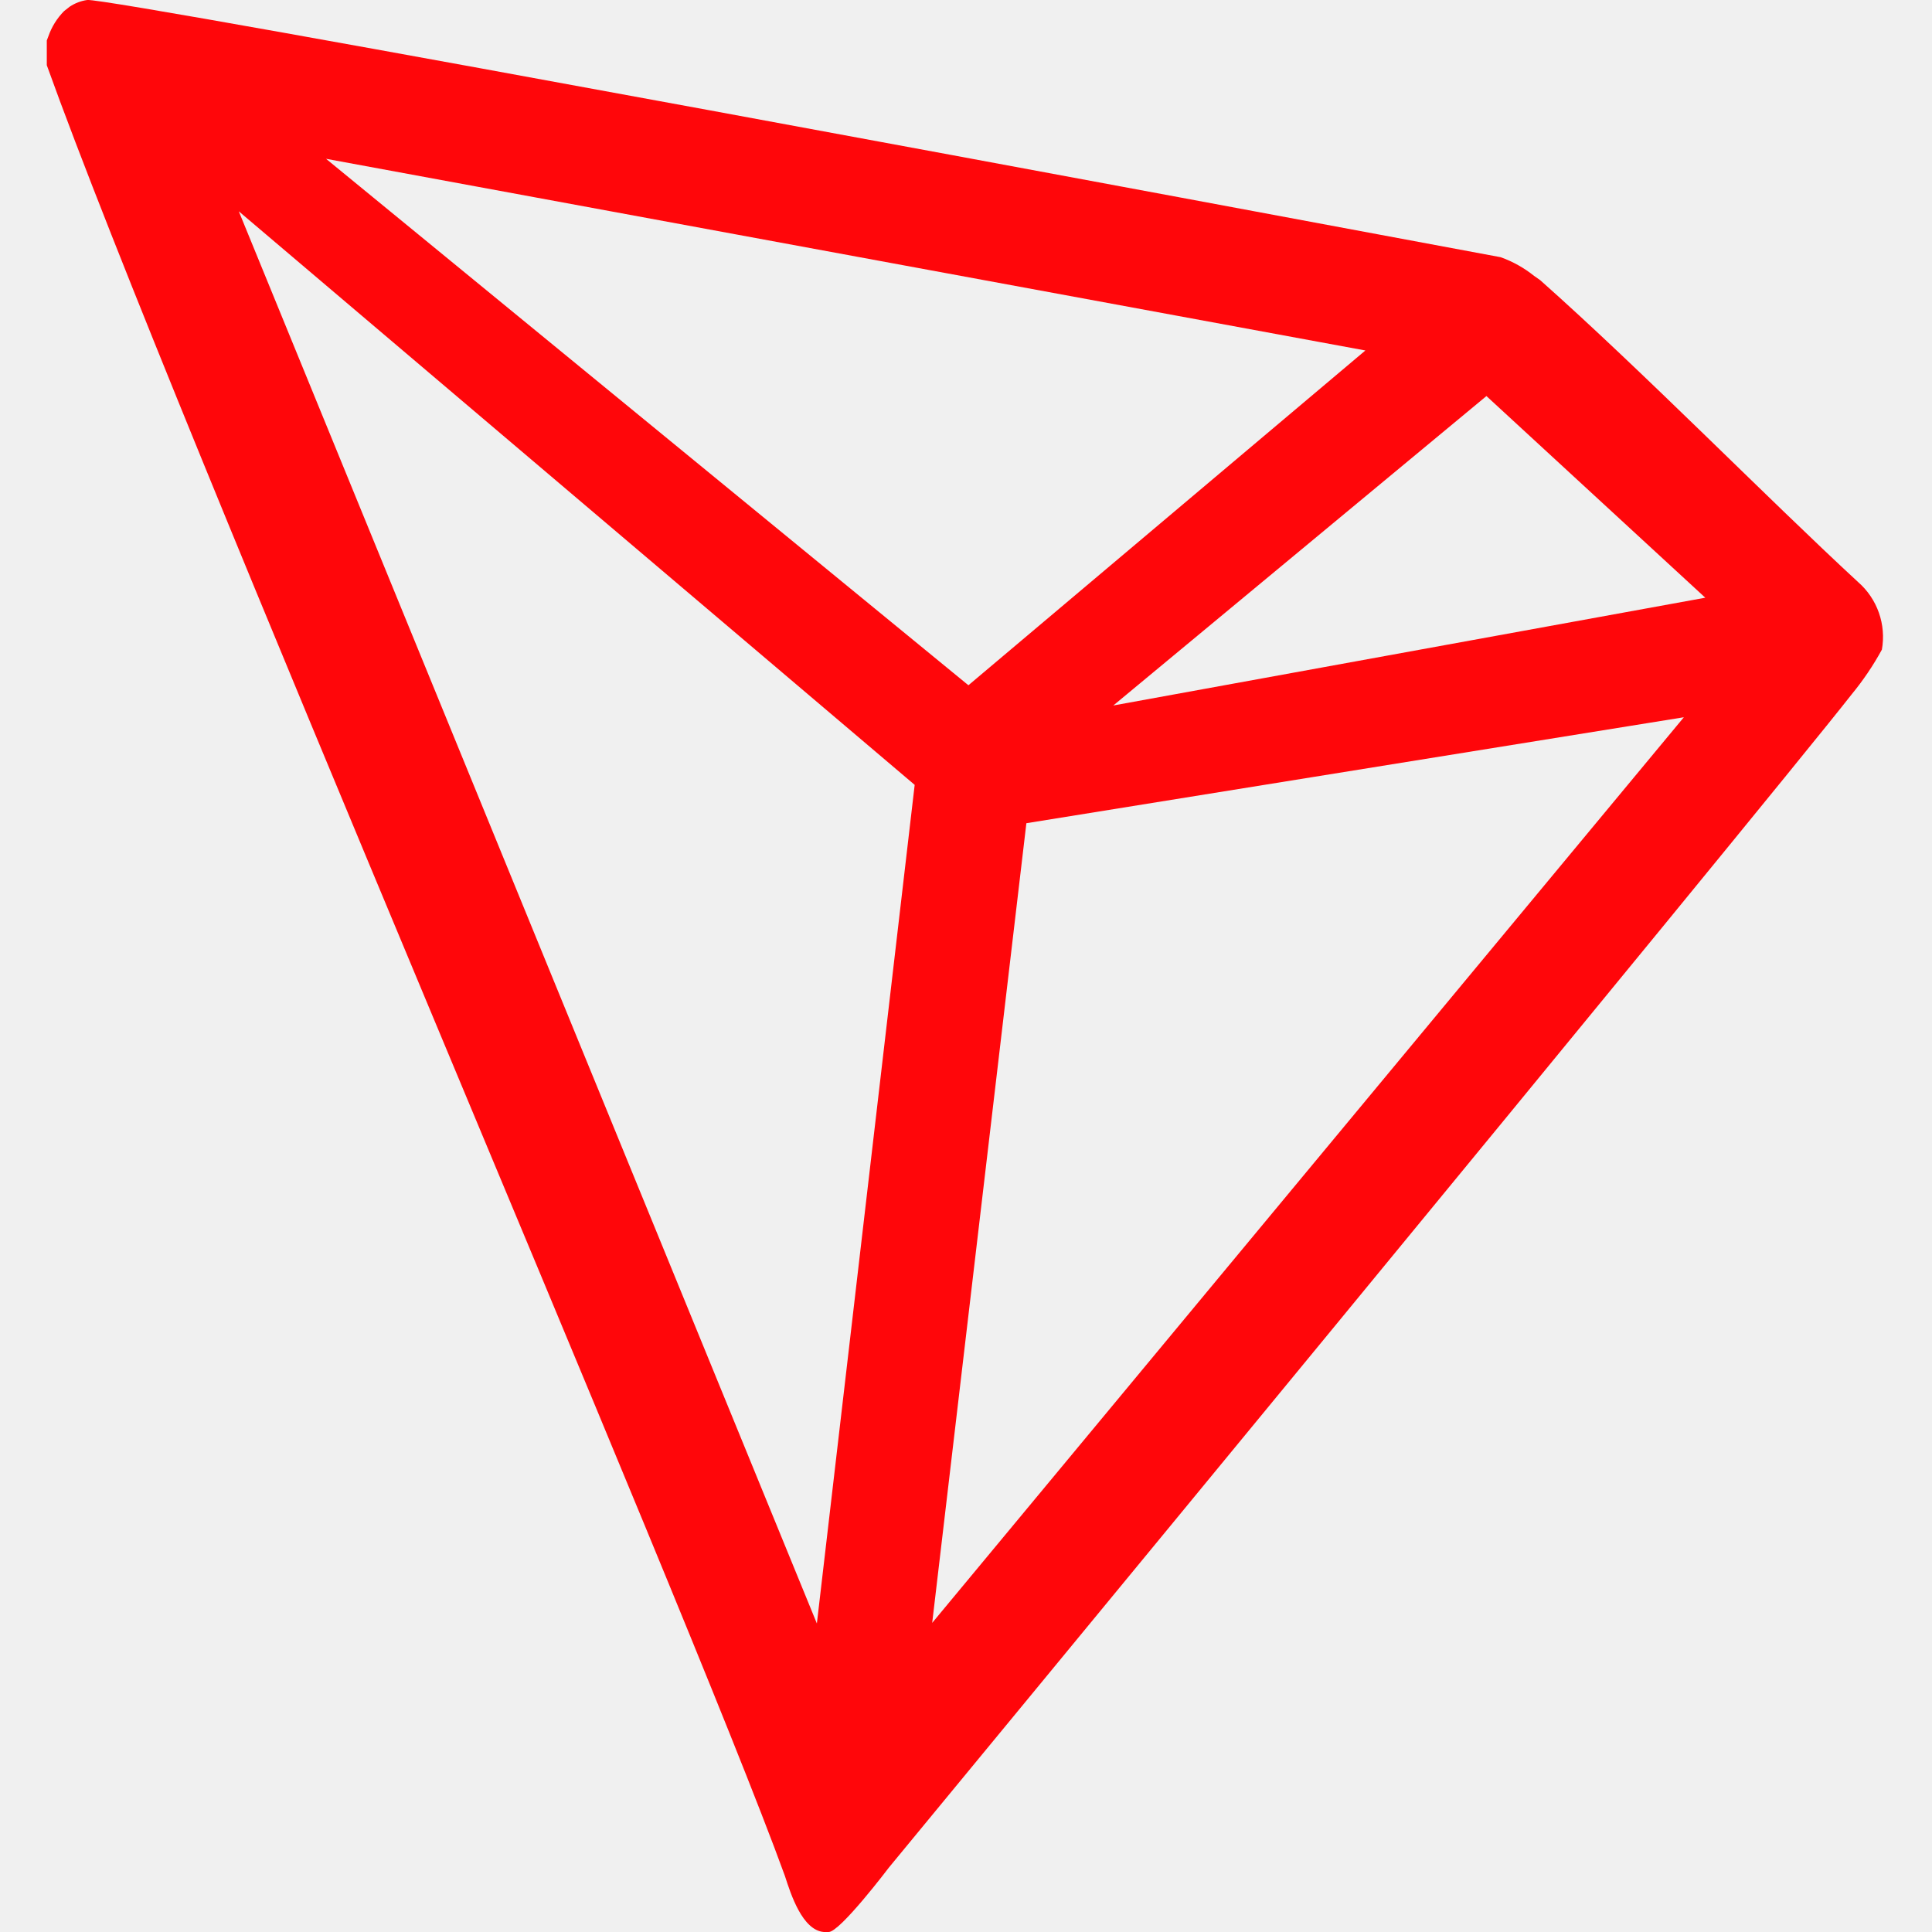
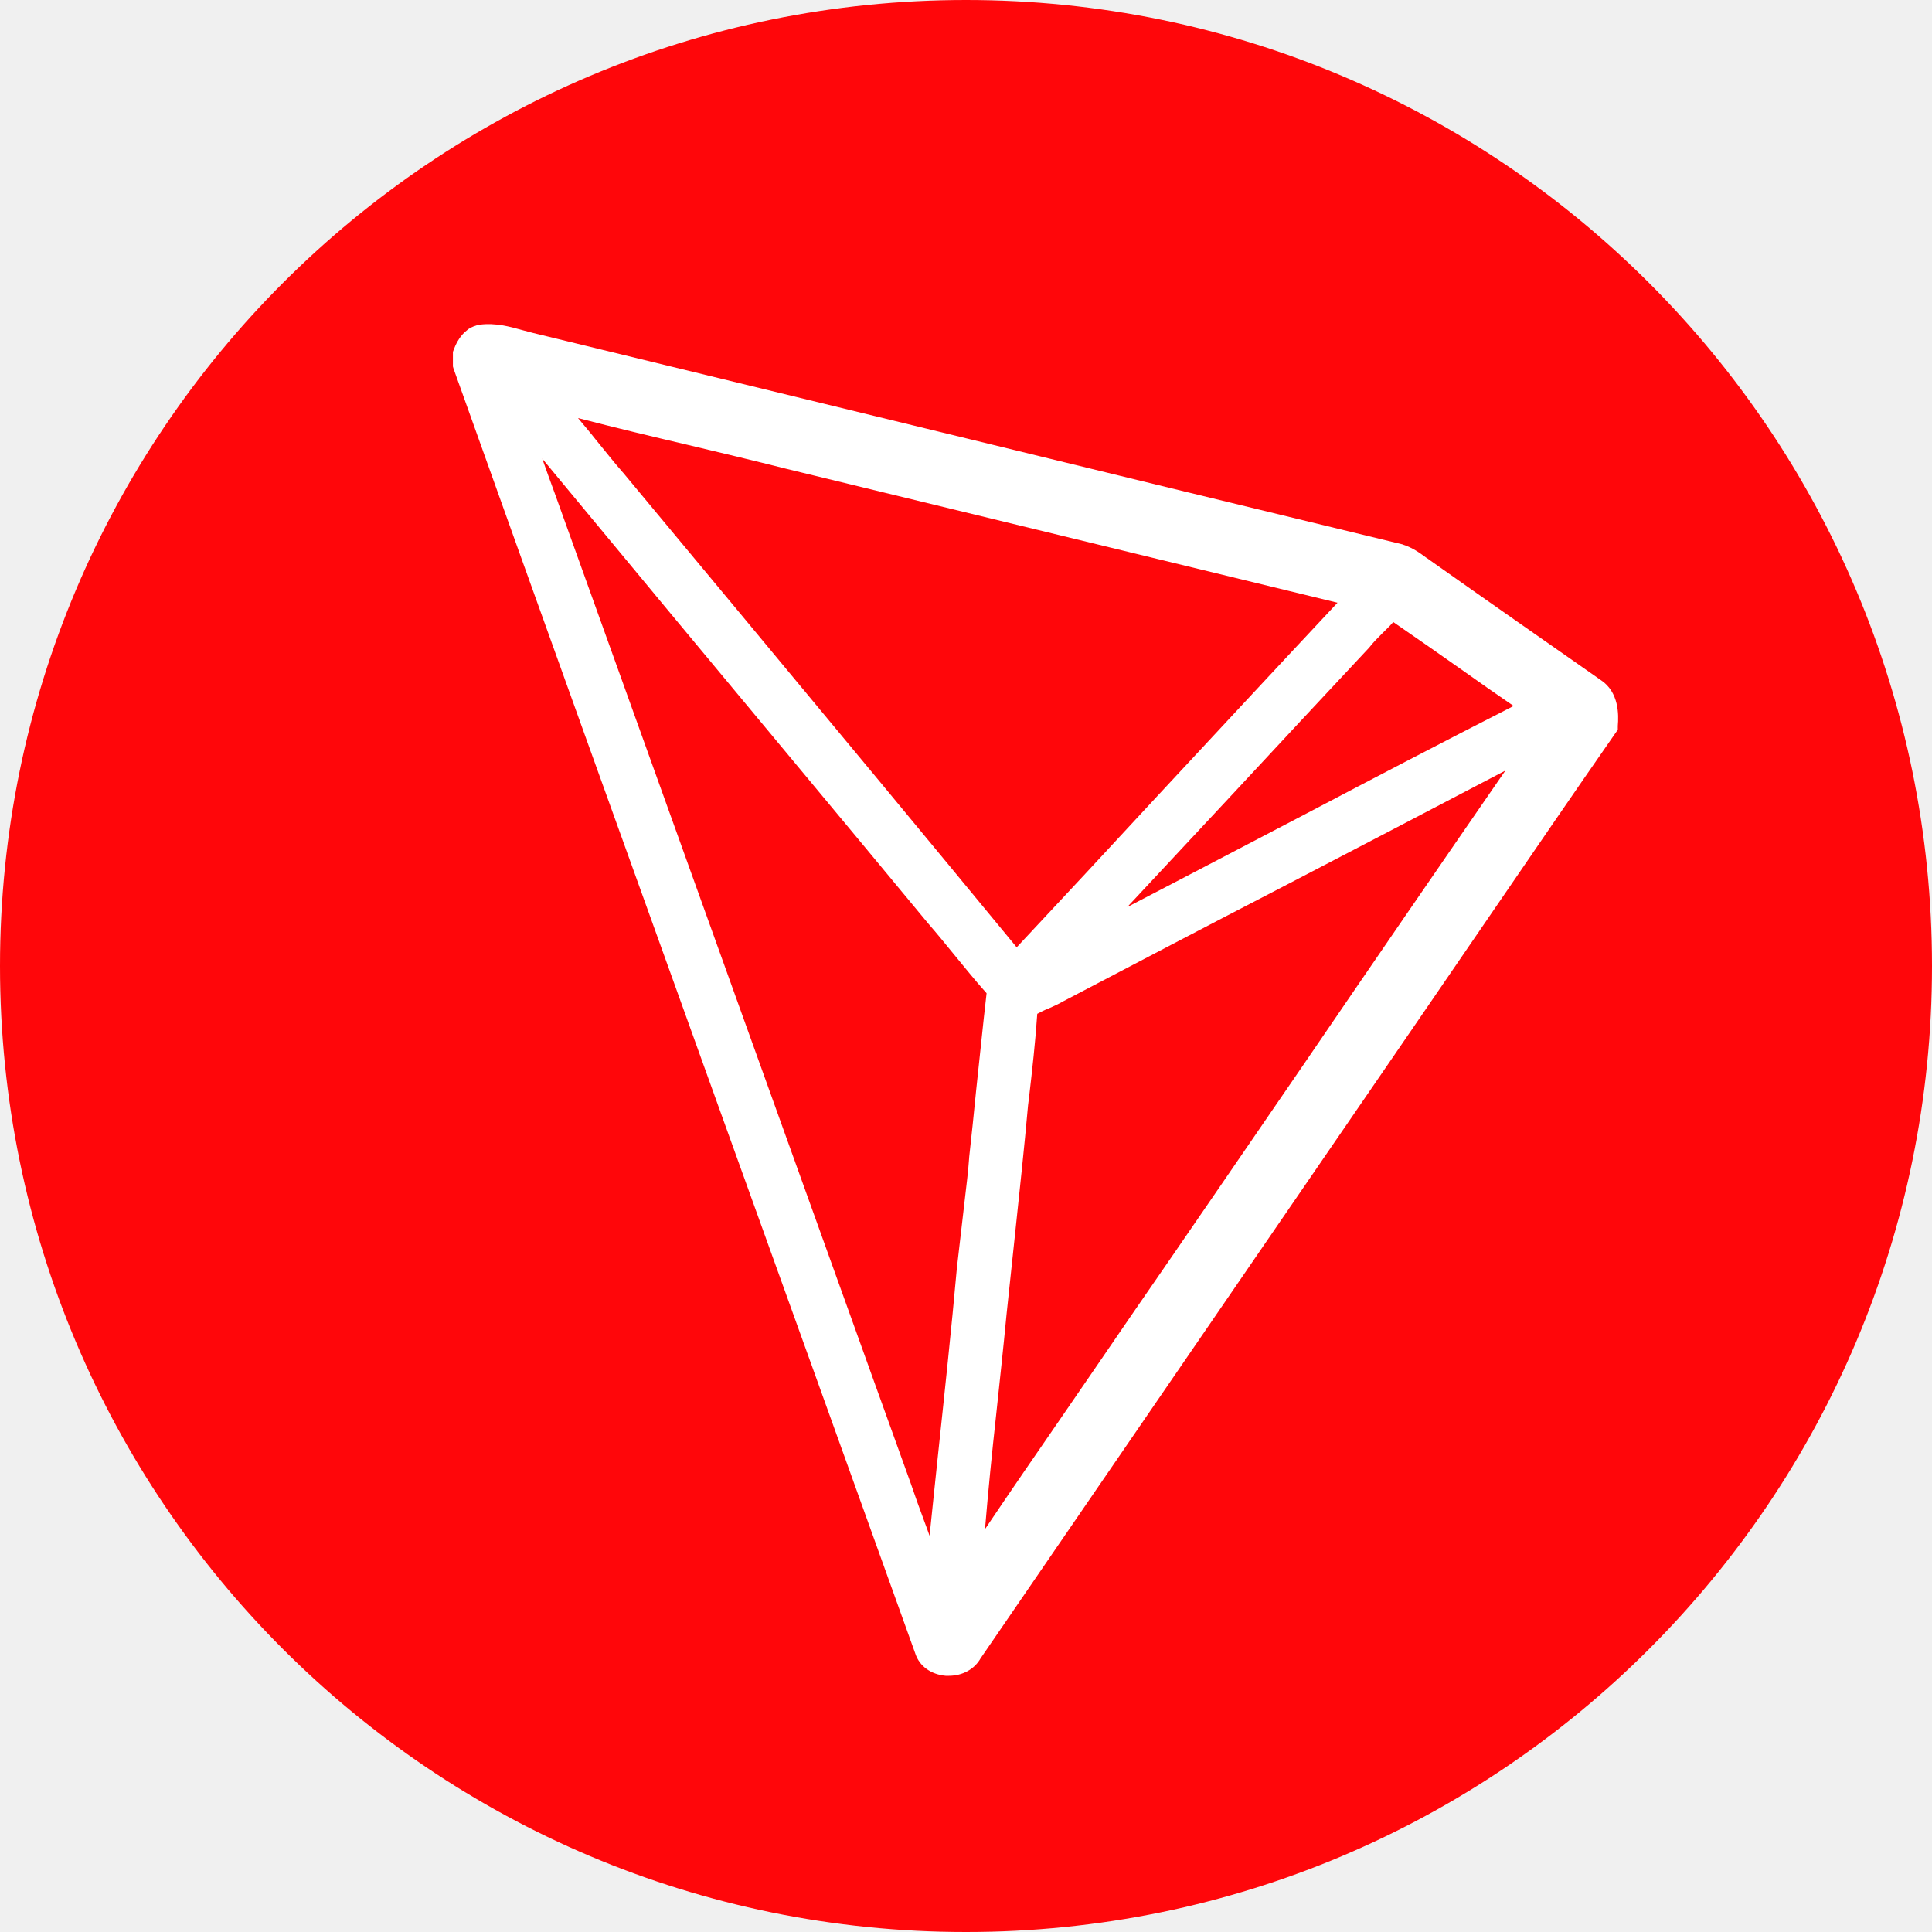
- <svg xmlns="http://www.w3.org/2000/svg" id="Calque_1" data-name="Calque 1" viewBox="0 0 64 64">
-   <defs>
-     <style>.cls-1{fill:#ff060a;}</style>
-   </defs>
-   <g id="tron">
-     <path class="cls-1" d="M61.55,19.28c-3-2.77-7.15-7-10.53-10l-.2-.14a3.82,3.82,0,0,0-1.11-.62l0,0C41.56,7,3.63-.09,2.89,0a1.4,1.4,0,0,0-.58.22L2.12.37a2.23,2.23,0,0,0-.52.84l-.05.13v.71l0,.11C5.82,14.05,22.68,53,26,62.14c.2.62.58,1.8,1.29,1.86h.16c.38,0,2-2.14,2-2.14S58.41,26.74,61.34,23a9.46,9.46,0,0,0,1-1.48A2.41,2.41,0,0,0,61.55,19.28ZM36.88,23.37,49.24,13.12l7.25,6.68Zm-4.8-.67L10.8,5.26l34.43,6.35ZM34,27.27l21.78-3.51-24.9,30ZM7.91,7,30.3,26,27.06,53.78Z" />
-   </g>
+ <svg xmlns="http://www.w3.org/2000/svg" viewBox="0 0 610 610" width="2500" height="2500">
+   <circle cx="305" cy="305" r="305" fill="#ff060a" />
+   <path d="M505.4 214.7c-17.3-12.1-35.8-25-53.9-37.8-.4-.3-.8-.6-1.3-.9-2-1.5-4.3-3.1-7.1-4l-.2-.1c-48.4-11.7-97.6-23.7-145.2-35.3-43.2-10.5-86.3-21-129.5-31.5-1.1-.3-2.2-.6-3.4-.9-3.9-1.1-8.4-2.3-13.2-1.7-1.4.2-2.6.7-3.7 1.4l-1.2 1c-1.9 1.8-2.9 4.1-3.4 5.4l-.3.8v4.6l.2.7c27.3 76.5 55.3 154.1 82.3 229.2 20.8 57.8 42.4 117.7 63.5 176.5 1.3 4 5 6.6 9.6 7h1c4.3 0 8.1-2.1 10-5.5l79.2-115.5c19.3-28.1 38.6-56.3 57.9-84.4 7.9-11.5 15.8-23.1 23.7-34.6 13-19 26.4-38.6 39.7-57.7l.7-1v-1.2c.3-3.5.4-10.7-5.4-14.5m-92.8 42.1c-18.6 9.7-37.6 19.7-56.7 29.6 11.1-11.9 22.3-23.9 33.4-35.8 13.9-15 28.4-30.5 42.6-45.7l.3-.3c1.2-1.6 2.7-3.1 4.3-4.7 1.1-1.1 2.3-2.2 3.4-3.5 7.4 5.1 14.9 10.3 22.1 15.4 5.2 3.7 10.5 7.4 15.9 11.1-22 11.2-44 22.7-65.3 33.9m-47.8-4.8c-14.3 15.5-29.1 31.4-43.8 47.1-28.5-34.6-57.6-69.7-85.8-103.6-12.8-15.4-25.7-30.9-38.5-46.3l-.1-.1c-2.9-3.3-5.7-6.9-8.5-10.3-1.8-2.3-3.7-4.5-5.6-6.8 11.6 3 23.3 5.8 34.8 8.5 10.1 2.4 20.6 4.9 30.9 7.5 58 14.1 116.1 28.2 174.1 42.3-19.3 20.6-38.7 41.5-57.5 61.7m-50.3 194.9c1.1-10.5 2.3-21.3 3.3-31.9.9-8.5 1.8-17.2 2.7-25.5 1.4-13.3 2.9-27.1 4.1-40.6l.3-2.4c1-8.6 2-17.5 2.6-26.4 1.1-.6 2.3-1.2 3.6-1.7 1.5-.7 3-1.3 4.5-2.2 23.1-12.1 46.2-24.2 69.4-36.2 23.1-12 46.8-24.4 70.3-36.7-21.4 31-42.9 62.3-63.7 92.8-17.9 26.1-36.3 53-54.6 79.5-7.2 10.6-14.7 21.4-21.8 31.8-8 11.6-16.2 23.5-24.2 35.4 1-12 2.2-24.1 3.5-35.9M175.1 155.6c-1.3-3.6-2.7-7.3-3.9-10.8 27 32.6 54.2 65.4 80.7 97.2 13.7 16.5 27.4 32.9 41.1 49.5 2.7 3.1 5.4 6.4 8 9.6 3.4 4.1 6.8 8.4 10.5 12.5-1.2 10.3-2.2 20.7-3.3 30.7-.7 7-1.4 14-2.2 21.1v.1c-.3 4.5-.9 9-1.4 13.4-.7 6.1-2.3 19.9-2.3 19.9l-.1.7c-1.8 20.2-4 40.6-6.1 60.4-.9 8.2-1.7 16.6-2.6 25-.5-1.5-1.1-3-1.6-4.4-1.5-4-3-8.2-4.4-12.3l-10.7-29.7C242.9 344.2 209 250 175.1 155.6" fill="#fff" />
</svg>
